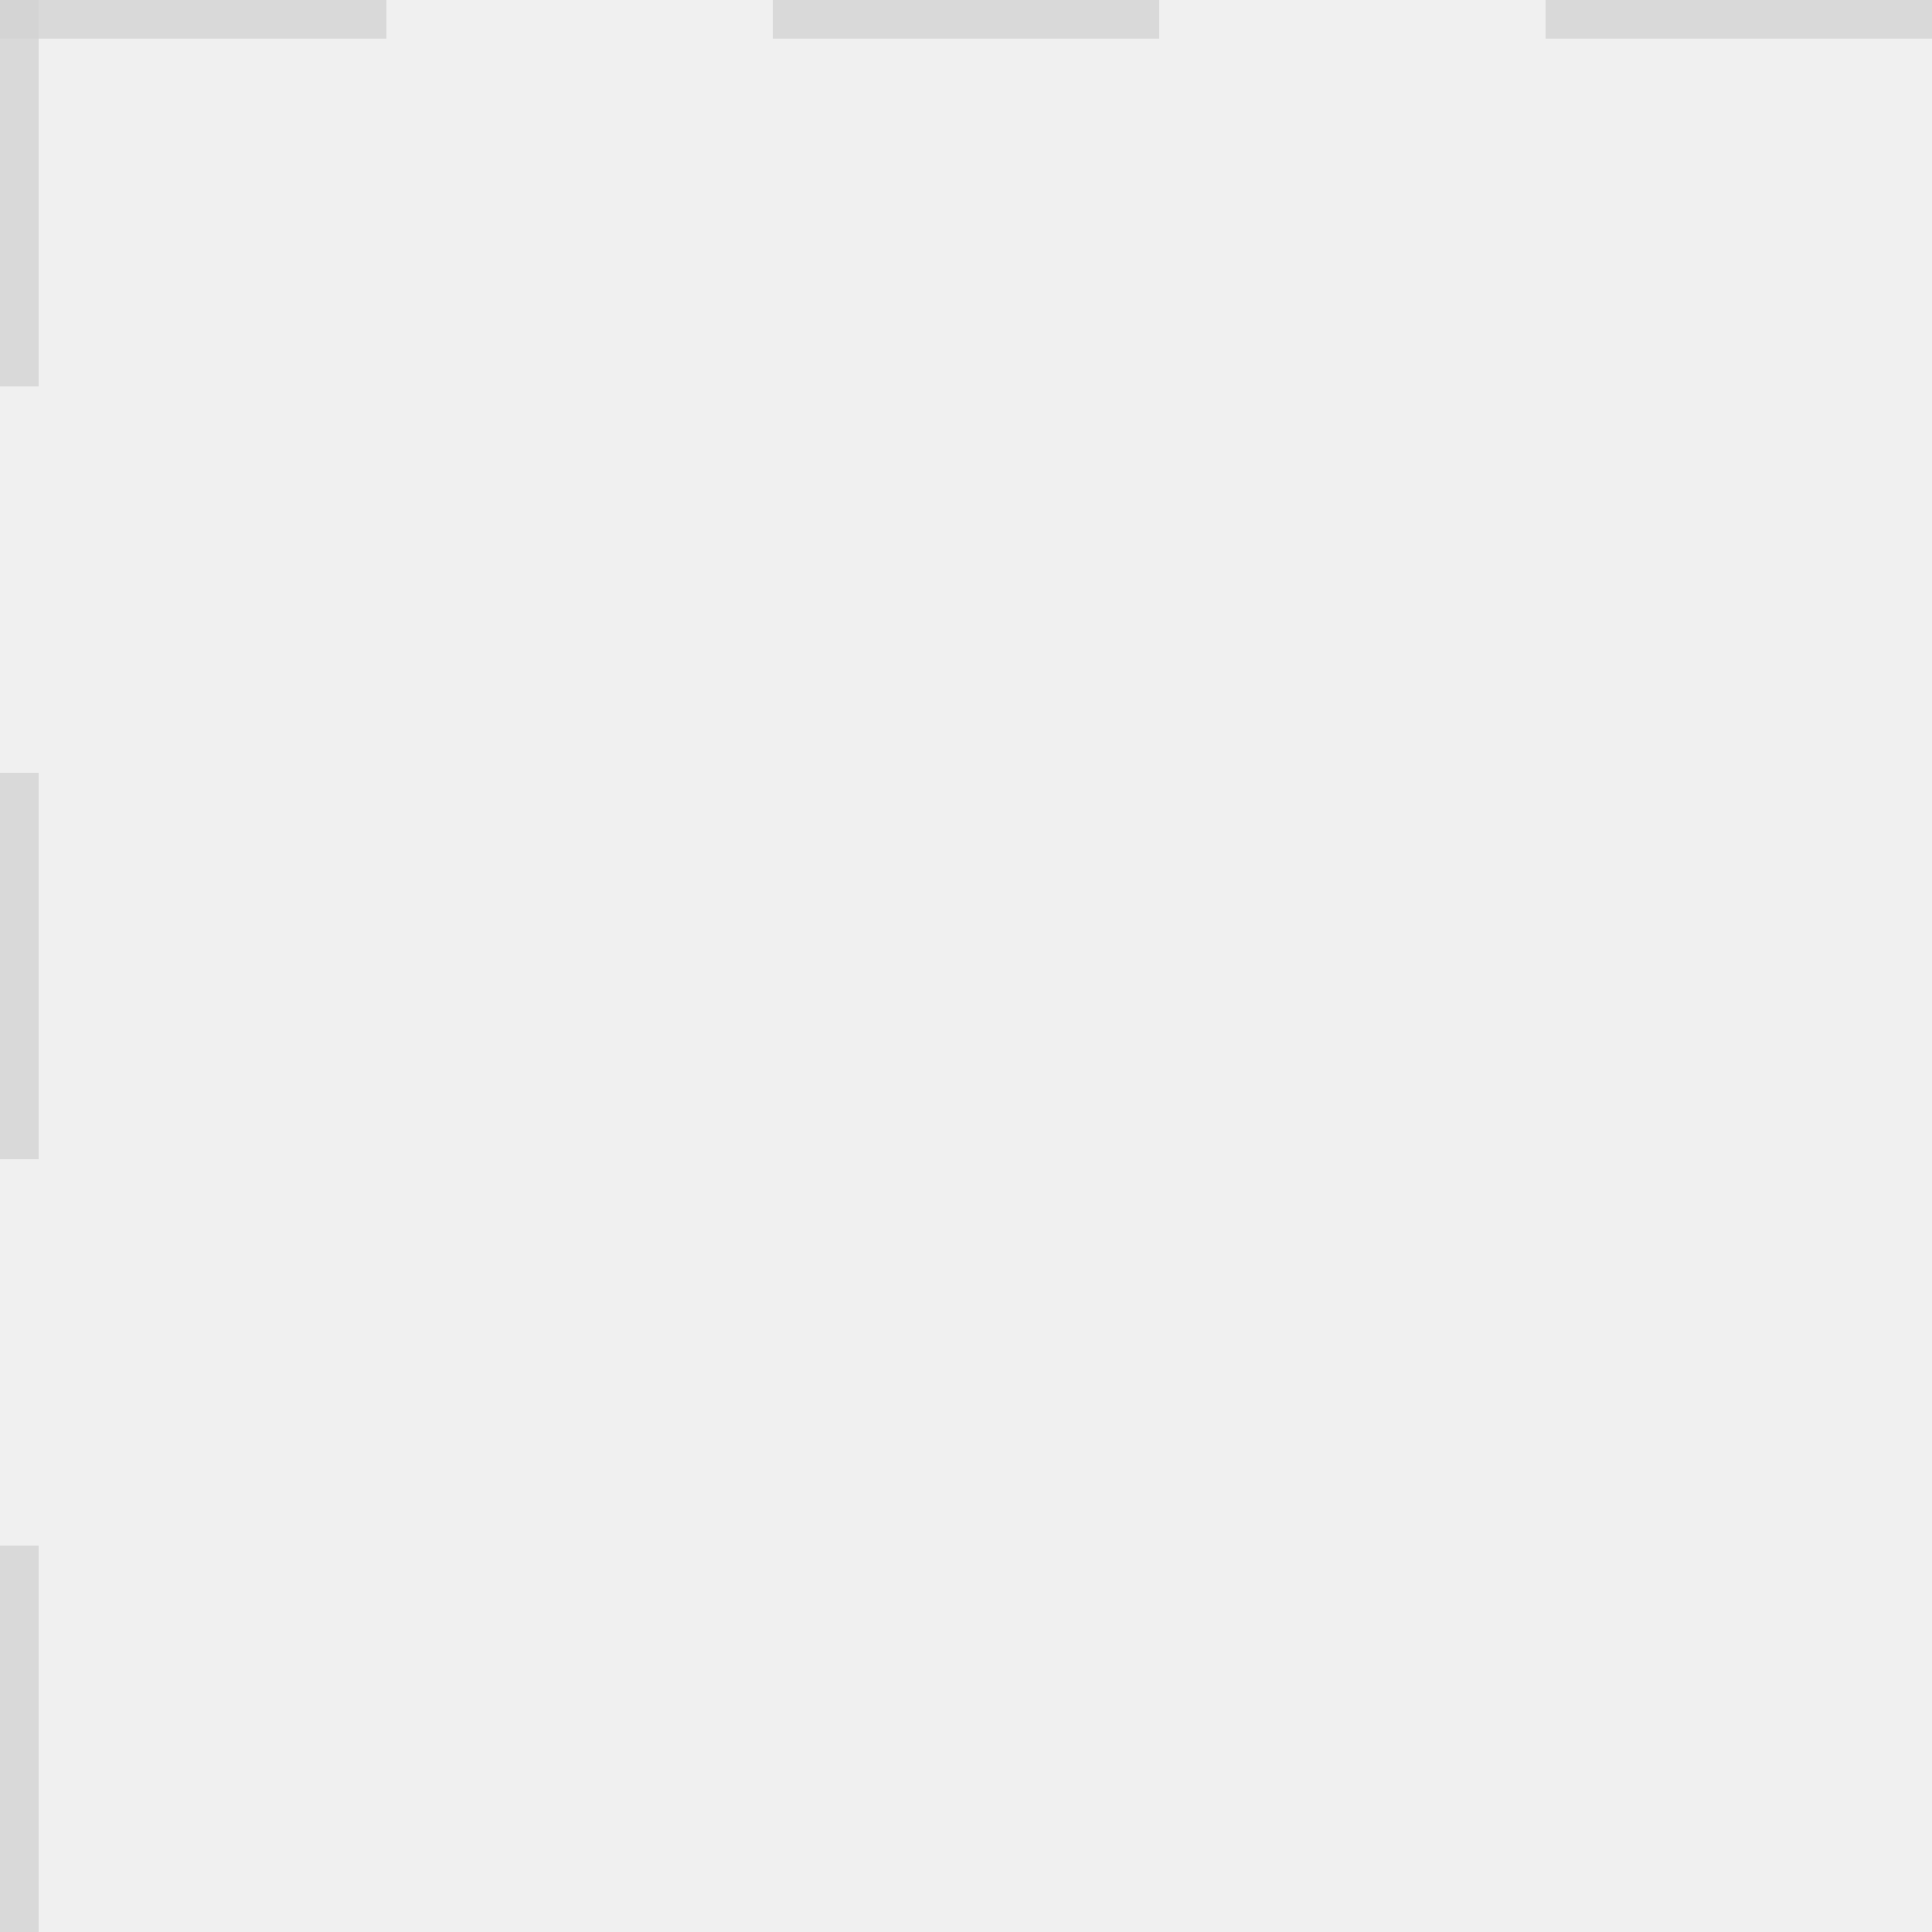
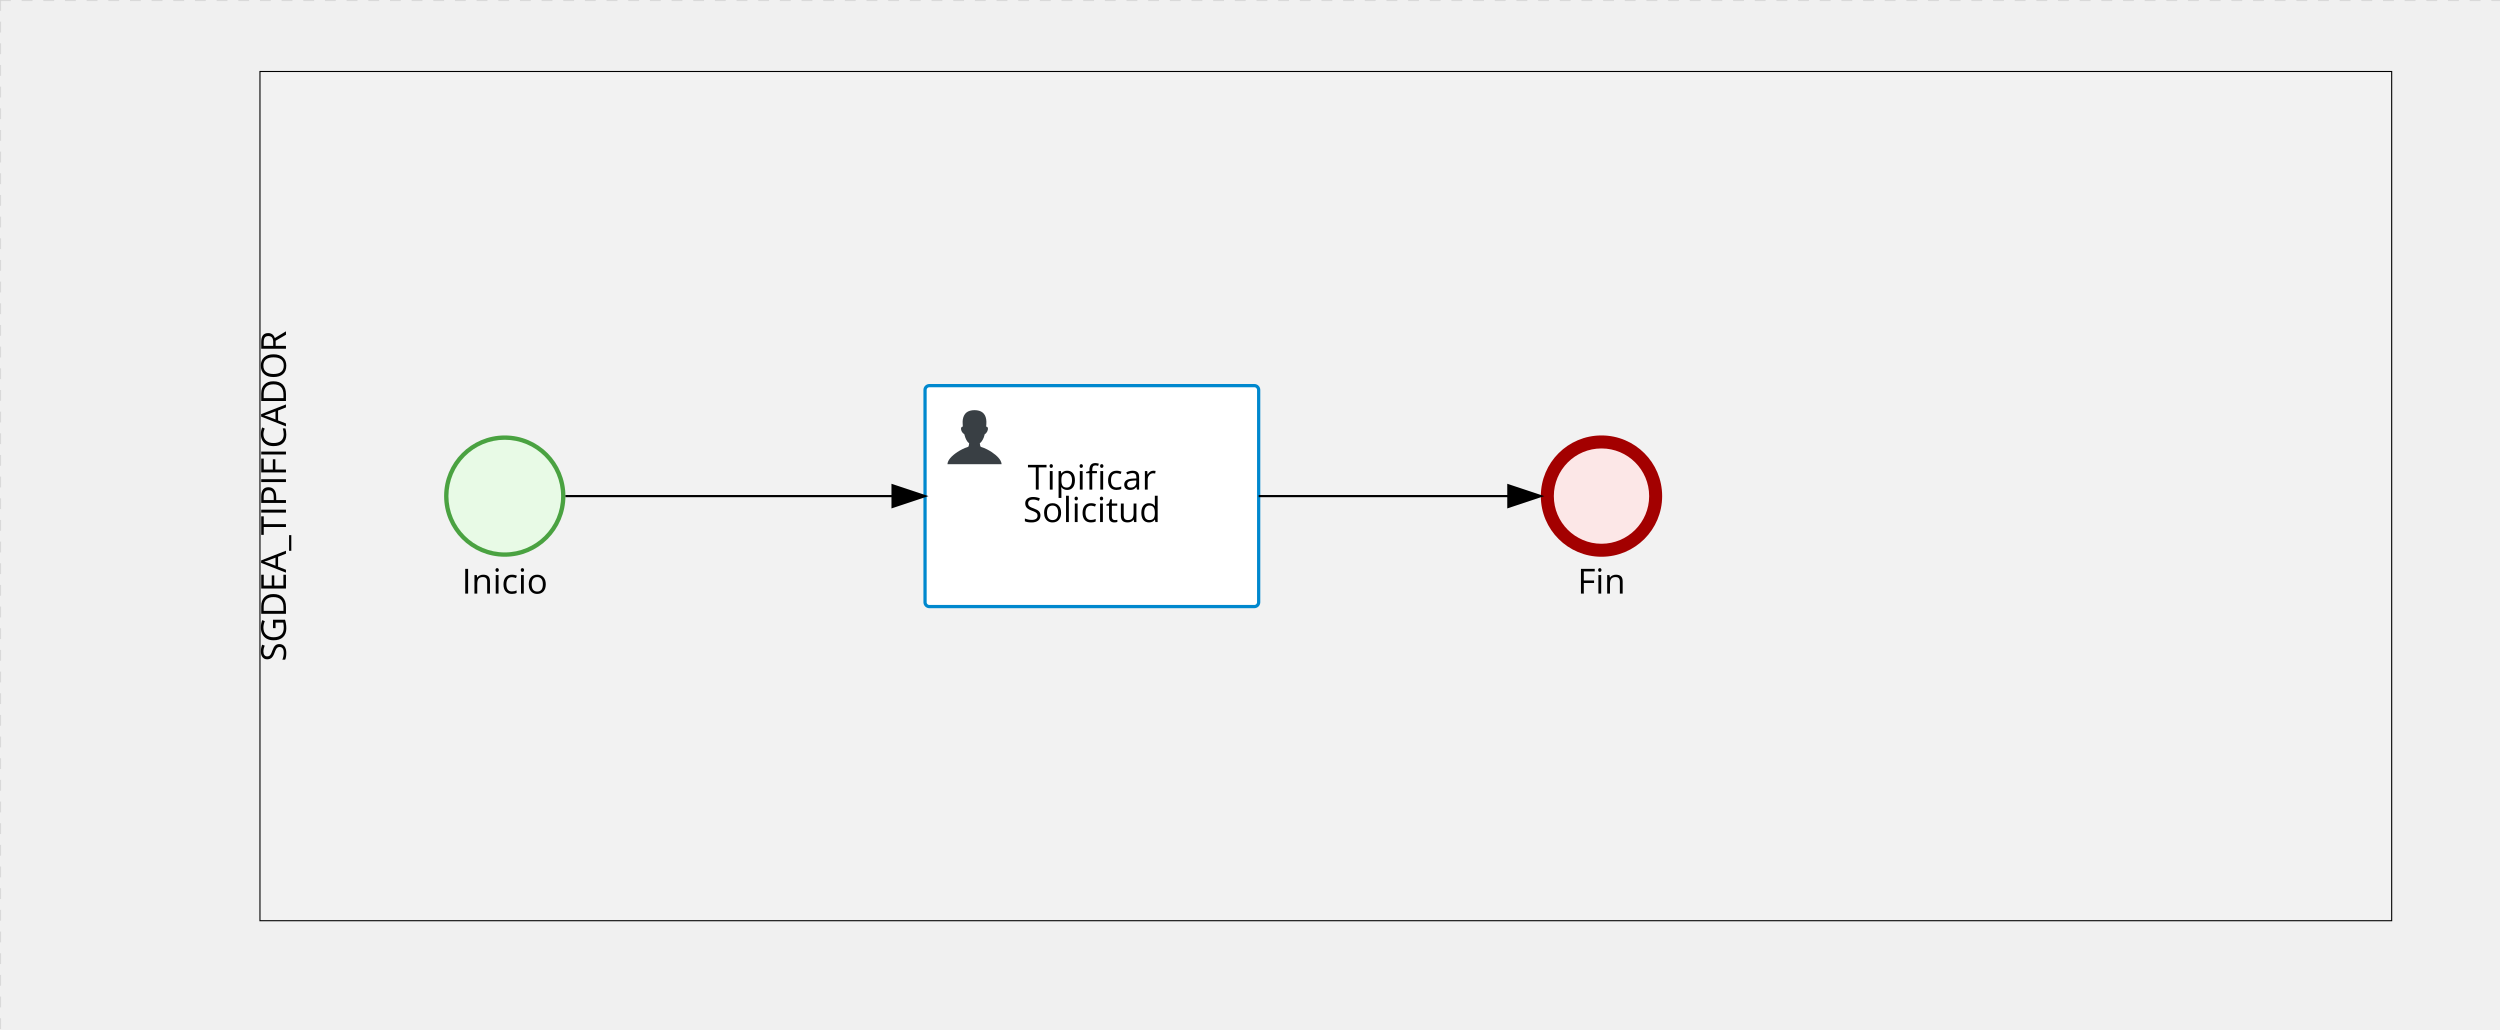
- <svg xmlns="http://www.w3.org/2000/svg" version="1.1" width="25" height="25" viewBox="0 0 25 25">
+ <svg xmlns="http://www.w3.org/2000/svg" version="1.1" width="1154" height="475" viewBox="0 0 1154 475">
  <defs />
  <g transform="matrix(1,0,0,1,0,0)">
    <g>
      <g>
        <g>
          <path fill="none" stroke="#d3d3d3" paint-order="fill stroke markers" d=" M 0 0 L 1200 0" stroke-miterlimit="10" stroke-opacity="0.8" stroke-dasharray="5" />
        </g>
        <g>
          <path fill="none" stroke="#d3d3d3" paint-order="fill stroke markers" d=" M 0 0 L 0 800" stroke-miterlimit="10" stroke-opacity="0.8" stroke-dasharray="5" />
        </g>
      </g>
+       <g id="_7D6C44BD-B193-4B38-BBB4-1FC5B1ABE8BF" bpmn2nodeid="_7D6C44BD-B193-4B38-BBB4-1FC5B1ABE8BF" transform="matrix(1,0,0,1,120,33)">
+         <g>
+           <path fill="none" stroke="none" />
+         </g>
+         <g transform="matrix(1,0,0,1,0,0)">
+           <path fill="#f2f2f2" stroke="none" id="_7D6C44BD-B193-4B38-BBB4-1FC5B1ABE8BF?shapeType=BACKGROUND" paint-order="stroke fill markers" d=" M 0 0 L 984 0 L 984 392 L 0 392 L 0 0 Z Z" />
+         </g>
+         <g transform="matrix(1,0,0,1,0,0)">
+           <path fill="none" stroke="rgb(0,0,0)" id="_7D6C44BD-B193-4B38-BBB4-1FC5B1ABE8BF?shapeType=BORDER&amp;renderType=STROKE" paint-order="fill stroke markers" d=" M 0 0 L 984 0 L 984 392 L 0 392 L 0 0 Z Z" stroke-miterlimit="10" stroke-width="0.5" stroke-dasharray="" />
+         </g>
+         <g transform="matrix(-1.8369701987210297e-16,-1,1,-1.8369701987210297e-16,0,272.3242)">
+           <text fill="#000000" stroke="none" font-family="Open Sans" font-size="12pt" font-style="normal" font-weight="normal" text-decoration="normal" x="76.324" y="12" text-anchor="middle" dominant-baseline="alphabetic">SGDEA_TIPIFICADOR</text>
+         </g>
+         <g id="_5B2E26A1-1B2F-4E1D-A101-D683A99B4B79" bpmn2nodeid="_5B2E26A1-1B2F-4E1D-A101-D683A99B4B79" transform="matrix(1,0,0,1,85,168)">
+           <g>
+             <path fill="none" stroke="none" />
+           </g>
+           <g transform="matrix(0.125,0,0,0.125,0,0)">
+             <g transform="matrix(1,0,0,1,0,0)">
+               <path fill="#e8fae6" stroke="none" id="_5B2E26A1-1B2F-4E1D-A101-D683A99B4B79?shapeType=BACKGROUND" paint-order="stroke fill markers" d=" M 0 0 M 444 224 C 444 263.9 434.2 300.8 414.4 334.5 C 394.7 368.2 368 394.9 334.4 414.5 C 300.8 434.1 263.9 444 224 444 C 184.1 444 147.2 434.2 113.5 414.4 C 79.8 394.7 53.1 368 33.5 334.4 C 13.9 300.8 4 263.9 4 224 C 4 184.1 13.8 147.2 33.6 113.5 C 53.4 79.8 80.1 53.1 113.6 33.5 C 147.1 13.9 184.1 4 224 4 C 263.9 4 300.8 13.8 334.5 33.6 C 368.2 53.4 394.9 80.1 414.5 113.6 C 434.1 147.1 444 184.1 444 224 Z" />
+             </g>
+             <g>
+               <g transform="matrix(1,0,0,1,0,0)">
+                 <g transform="matrix(1,0,0,1,0,0)">
+                   <path fill="rgb(74,162,65)" stroke="none" id="_5B2E26A1-1B2F-4E1D-A101-D683A99B4B79?shapeType=BORDER&amp;renderType=FILL" paint-order="stroke fill markers" d=" M 0 0 M 224 0 C 100.3 0 0 100.3 0 224 C 0 347.7 100.3 448 224 448 C 347.7 448 448 347.7 448 224 C 448 100.3 347.7 0 224 0 Z M 0 0 M 224 432 C 109.1 432 16 338.9 16 224 C 16 109.1 109.1 16 224 16 C 338.9 16 432 109.1 432 224 C 432 338.9 338.9 432 224 432 Z" />
+                 </g>
+               </g>
+             </g>
+           </g>
+           <g transform="matrix(1,0,0,1,8.171875,61)">
+             <text fill="#000000" stroke="none" font-family="Open Sans" font-size="12pt" font-style="normal" font-weight="normal" text-decoration="normal" x="19.828" y="12" text-anchor="middle" dominant-baseline="alphabetic">Inicio</text>
+           </g>
+         </g>
+         <g id="_22B9B470-7E09-4875-A3A4-DF1D70F91707" bpmn2nodeid="_22B9B470-7E09-4875-A3A4-DF1D70F91707" transform="matrix(1,0,0,1,591.25,168)">
+           <g>
+             <path fill="none" stroke="none" />
+           </g>
+           <g transform="matrix(0.125,0,0,0.125,0,0)">
+             <g transform="matrix(1,0,0,1,0,0)">
+               <path fill="#fce7e7" stroke="none" id="_22B9B470-7E09-4875-A3A4-DF1D70F91707?shapeType=BACKGROUND" paint-order="stroke fill markers" d=" M 0 0 M 444 224 C 444 263.9 434.2 300.8 414.4 334.5 C 394.7 368.2 368 394.9 334.4 414.5 C 300.8 434.1 263.9 444 224 444 C 184.1 444 147.2 434.2 113.5 414.4 C 79.8 394.7 53.1 368 33.5 334.4 C 13.9 300.8 4 263.9 4 224 C 4 184.1 13.8 147.2 33.6 113.5 C 53.4 79.8 80.1 53.1 113.6 33.5 C 147.1 13.9 184.1 4 224 4 C 263.9 4 300.8 13.8 334.5 33.6 C 368.2 53.4 394.9 80.1 414.5 113.6 C 434.1 147.1 444 184.1 444 224 Z" />
+             </g>
+             <g>
+               <g transform="matrix(1,0,0,1,0,0)">
+                 <g transform="matrix(1,0,0,1,0,0)">
+                   <path fill="rgb(163,0,0)" stroke="none" id="_22B9B470-7E09-4875-A3A4-DF1D70F91707?shapeType=BORDER&amp;renderType=FILL" paint-order="stroke fill markers" d=" M 0 0 M 224 0 C 100.3 0 0 100.3 0 224 C 0 347.7 100.3 448 224 448 C 347.7 448 448 347.7 448 224 C 448 100.3 347.7 0 224 0 Z M 0 0 M 224 400 C 126.8 400 48 321.2 48 224 C 48 126.8 126.8 48 224 48 C 321.2 48 400 126.8 400 224 C 400 321.2 321.2 400 224 400 Z" />
+                 </g>
+               </g>
+             </g>
+           </g>
+           <g transform="matrix(1,0,0,1,16.9375,61)">
+             <text fill="#000000" stroke="none" font-family="Open Sans" font-size="12pt" font-style="normal" font-weight="normal" text-decoration="normal" x="11.062" y="12" text-anchor="middle" dominant-baseline="alphabetic">Fin</text>
+           </g>
+         </g>
+         <g id="_A4119C14-988B-4F1F-ADA0-B65BCD090CFC" bpmn2nodeid="_A4119C14-988B-4F1F-ADA0-B65BCD090CFC" transform="matrix(1,0,0,1,307,145)">
+           <g>
+             <path fill="none" stroke="none" />
+           </g>
+           <g transform="matrix(1,0,0,1,0,0)">
+             <path fill="#ffffff" stroke="none" id="_A4119C14-988B-4F1F-ADA0-B65BCD090CFC?shapeType=BACKGROUND" paint-order="stroke fill markers" d=" M 2 0 L 152 0 L 152 0 A 2 2 0 0 1 154 2 L 154 100 L 154 100 A 2 2 0 0 1 152 102 L 2 102 L 2 102 A 2 2 0 0 1 0 100 L 0 2 L 0 2 A 2 2 0 0 1 2 0 Z" />
+           </g>
+           <g transform="matrix(1,0,0,1,0,0)">
+             <path fill="none" stroke="rgb(0,136,206)" id="_A4119C14-988B-4F1F-ADA0-B65BCD090CFC?shapeType=BORDER&amp;renderType=STROKE" paint-order="fill stroke markers" d=" M 2 0 L 152 0 L 152 0 A 2 2 0 0 1 154 2 L 154 100 L 154 100 A 2 2 0 0 1 152 102 L 2 102 L 2 102 A 2 2 0 0 1 0 100 L 0 2 L 0 2 A 2 2 0 0 1 2 0 Z" stroke-miterlimit="10" stroke-width="1.5" stroke-dasharray="" />
+           </g>
+           <g>
+             <g transform="matrix(0.06,0,0,0.06,9.4,9.4)">
+               <g transform="matrix(1,0,0,1,0,0)">
+                 <path fill="#393f44" stroke="none" id="_A4119C14-988B-4F1F-ADA0-B65BCD090CFC_task__Rp8r__WReX" paint-order="stroke fill markers" d=" M 0 0 M 16 445.21 C 16 440.869 18.784 431.129 22.001 424.217 C 35.768 394.64 77.283 359.28 129 333.084 C 144.516 325.224 157.347 319.964 167.807 317.174 C 171.932 316.074 175.729 314.414 176.525 313.363 C 178.894 310.234 180.914 302.908 181.727 294.5 L 182.5 286.5 L 178.507 283.455 C 166.303 274.146 154.284 251.678 148.04 226.5 C 145.611 216.707 145.056 215.462 142.984 215.158 C 141.703 214.97 138.083 212.243 134.939 209.099 C 123.233 197.393 116.891 177.376 121.44 166.49 C 123.002 162.751 128.155 159.01 131.75 159.004 C 134.448 159 134.471 158.603 132.914 138.788 C 130.927 113.496 134.279 92.265 143.132 74.076 C 152.232 55.38 167.569 42.882 189.049 36.66 C 210.203 30.532 237.797 30.532 258.951 36.66 C 300.042 48.563 318.958 83.806 314.955 141 C 314.32 150.075 313.624 157.788 313.409 158.14 C 313.194 158.493 314.575 159.073 316.479 159.43 C 328.929 161.766 330.986 177.018 321.496 196.621 C 316.903 206.109 309.357 214.508 304.817 215.185 C 303.023 215.453 302.293 217.146 299.943 226.5 C 296.659 239.567 294.474 245.305 287.948 257.995 C 282.491 268.606 273.035 281.109 268.108 284.229 L 264.871 286.278 L 265.518 292.889 C 266.345 301.33 268.639 309.871 270.877 312.837 C 272.067 314.415 275.002 315.79 280.063 317.139 C 291.069 320.075 303.617 325.274 321 334.102 C 369.815 358.891 410.848 393.758 425.032 422.5 C 429.07 430.682 432 440.232 432 445.21 L 432 448 L 224 448 L 16 448 L 16 445.21 Z" />
+               </g>
+             </g>
+           </g>
+           <g transform="matrix(1,0,0,1,4.04,13.68)">
+             <g transform="matrix(0.04,0,0,0.04,63.36,69.12)">
+               <g transform="matrix(1,0,0,1,0,0)">
+                 <path fill="none" stroke="none" />
+               </g>
+               <g transform="matrix(1,0,0,1,0,0)">
+                 <path fill="none" stroke="none" />
+               </g>
+             </g>
+           </g>
+           <g transform="matrix(1,0,0,1,45.26172,36)">
+             <text fill="#000000" stroke="none" font-family="Open Sans" font-size="12pt" font-style="normal" font-weight="normal" text-decoration="normal" x="31.738" y="12" text-anchor="middle" dominant-baseline="alphabetic">Tipificar </text>
+             <text fill="#000000" stroke="none" font-family="Open Sans" font-size="12pt" font-style="normal" font-weight="normal" text-decoration="normal" x="31.738" y="27" text-anchor="middle" dominant-baseline="alphabetic">Solicitud</text>
+           </g>
+         </g>
+       </g>
+       <g transform="matrix(1,0,0,1,120,33)" />
+       <g transform="matrix(1,0,0,1,205,201)" />
+       <g transform="matrix(1,0,0,1,711.25,201)" />
+       <g id="_01262823-6420-41B7-8727-0F4B2F92A982" bpmn2nodeid="_01262823-6420-41B7-8727-0F4B2F92A982">
+         <g>
+           <path fill="none" stroke="rgb(0,0,0)" paint-order="fill stroke markers" d=" M 261 229 L 412 229" stroke-miterlimit="10" stroke-dasharray="" />
+         </g>
+         <g transform="matrix(1,0,0,1,261,229)" />
+         <g transform="matrix(6.123233995736766e-17,1,-1,6.123233995736766e-17,427,224)">
+           <path fill="rgb(0,0,0)" stroke="rgb(0,0,0)" paint-order="fill stroke markers" d=" M 10 15 L 0 15 L 5 0 Z" stroke-miterlimit="10" stroke-dasharray="" />
+         </g>
+         <g transform="matrix(1,0,0,1,261,219)" />
+       </g>
+       <g id="_CFDF4291-B110-4AD5-A562-38418015A67E" bpmn2nodeid="_CFDF4291-B110-4AD5-A562-38418015A67E">
+         <g>
+           <path fill="none" stroke="rgb(0,0,0)" paint-order="fill stroke markers" d=" M 581 229 L 696.25 229" stroke-miterlimit="10" stroke-dasharray="" />
+         </g>
+         <g transform="matrix(1,0,0,1,581,229)" />
+         <g transform="matrix(6.123233995736766e-17,1,-1,6.123233995736766e-17,711.25,224)">
+           <path fill="rgb(0,0,0)" stroke="rgb(0,0,0)" paint-order="fill stroke markers" d=" M 10 15 L 0 15 L 5 0 Z" stroke-miterlimit="10" stroke-dasharray="" />
+         </g>
+         <g transform="matrix(1,0,0,1,581,219)" />
+       </g>
+       <g transform="matrix(1,0,0,1,427,178)" />
    </g>
  </g>
</svg>
